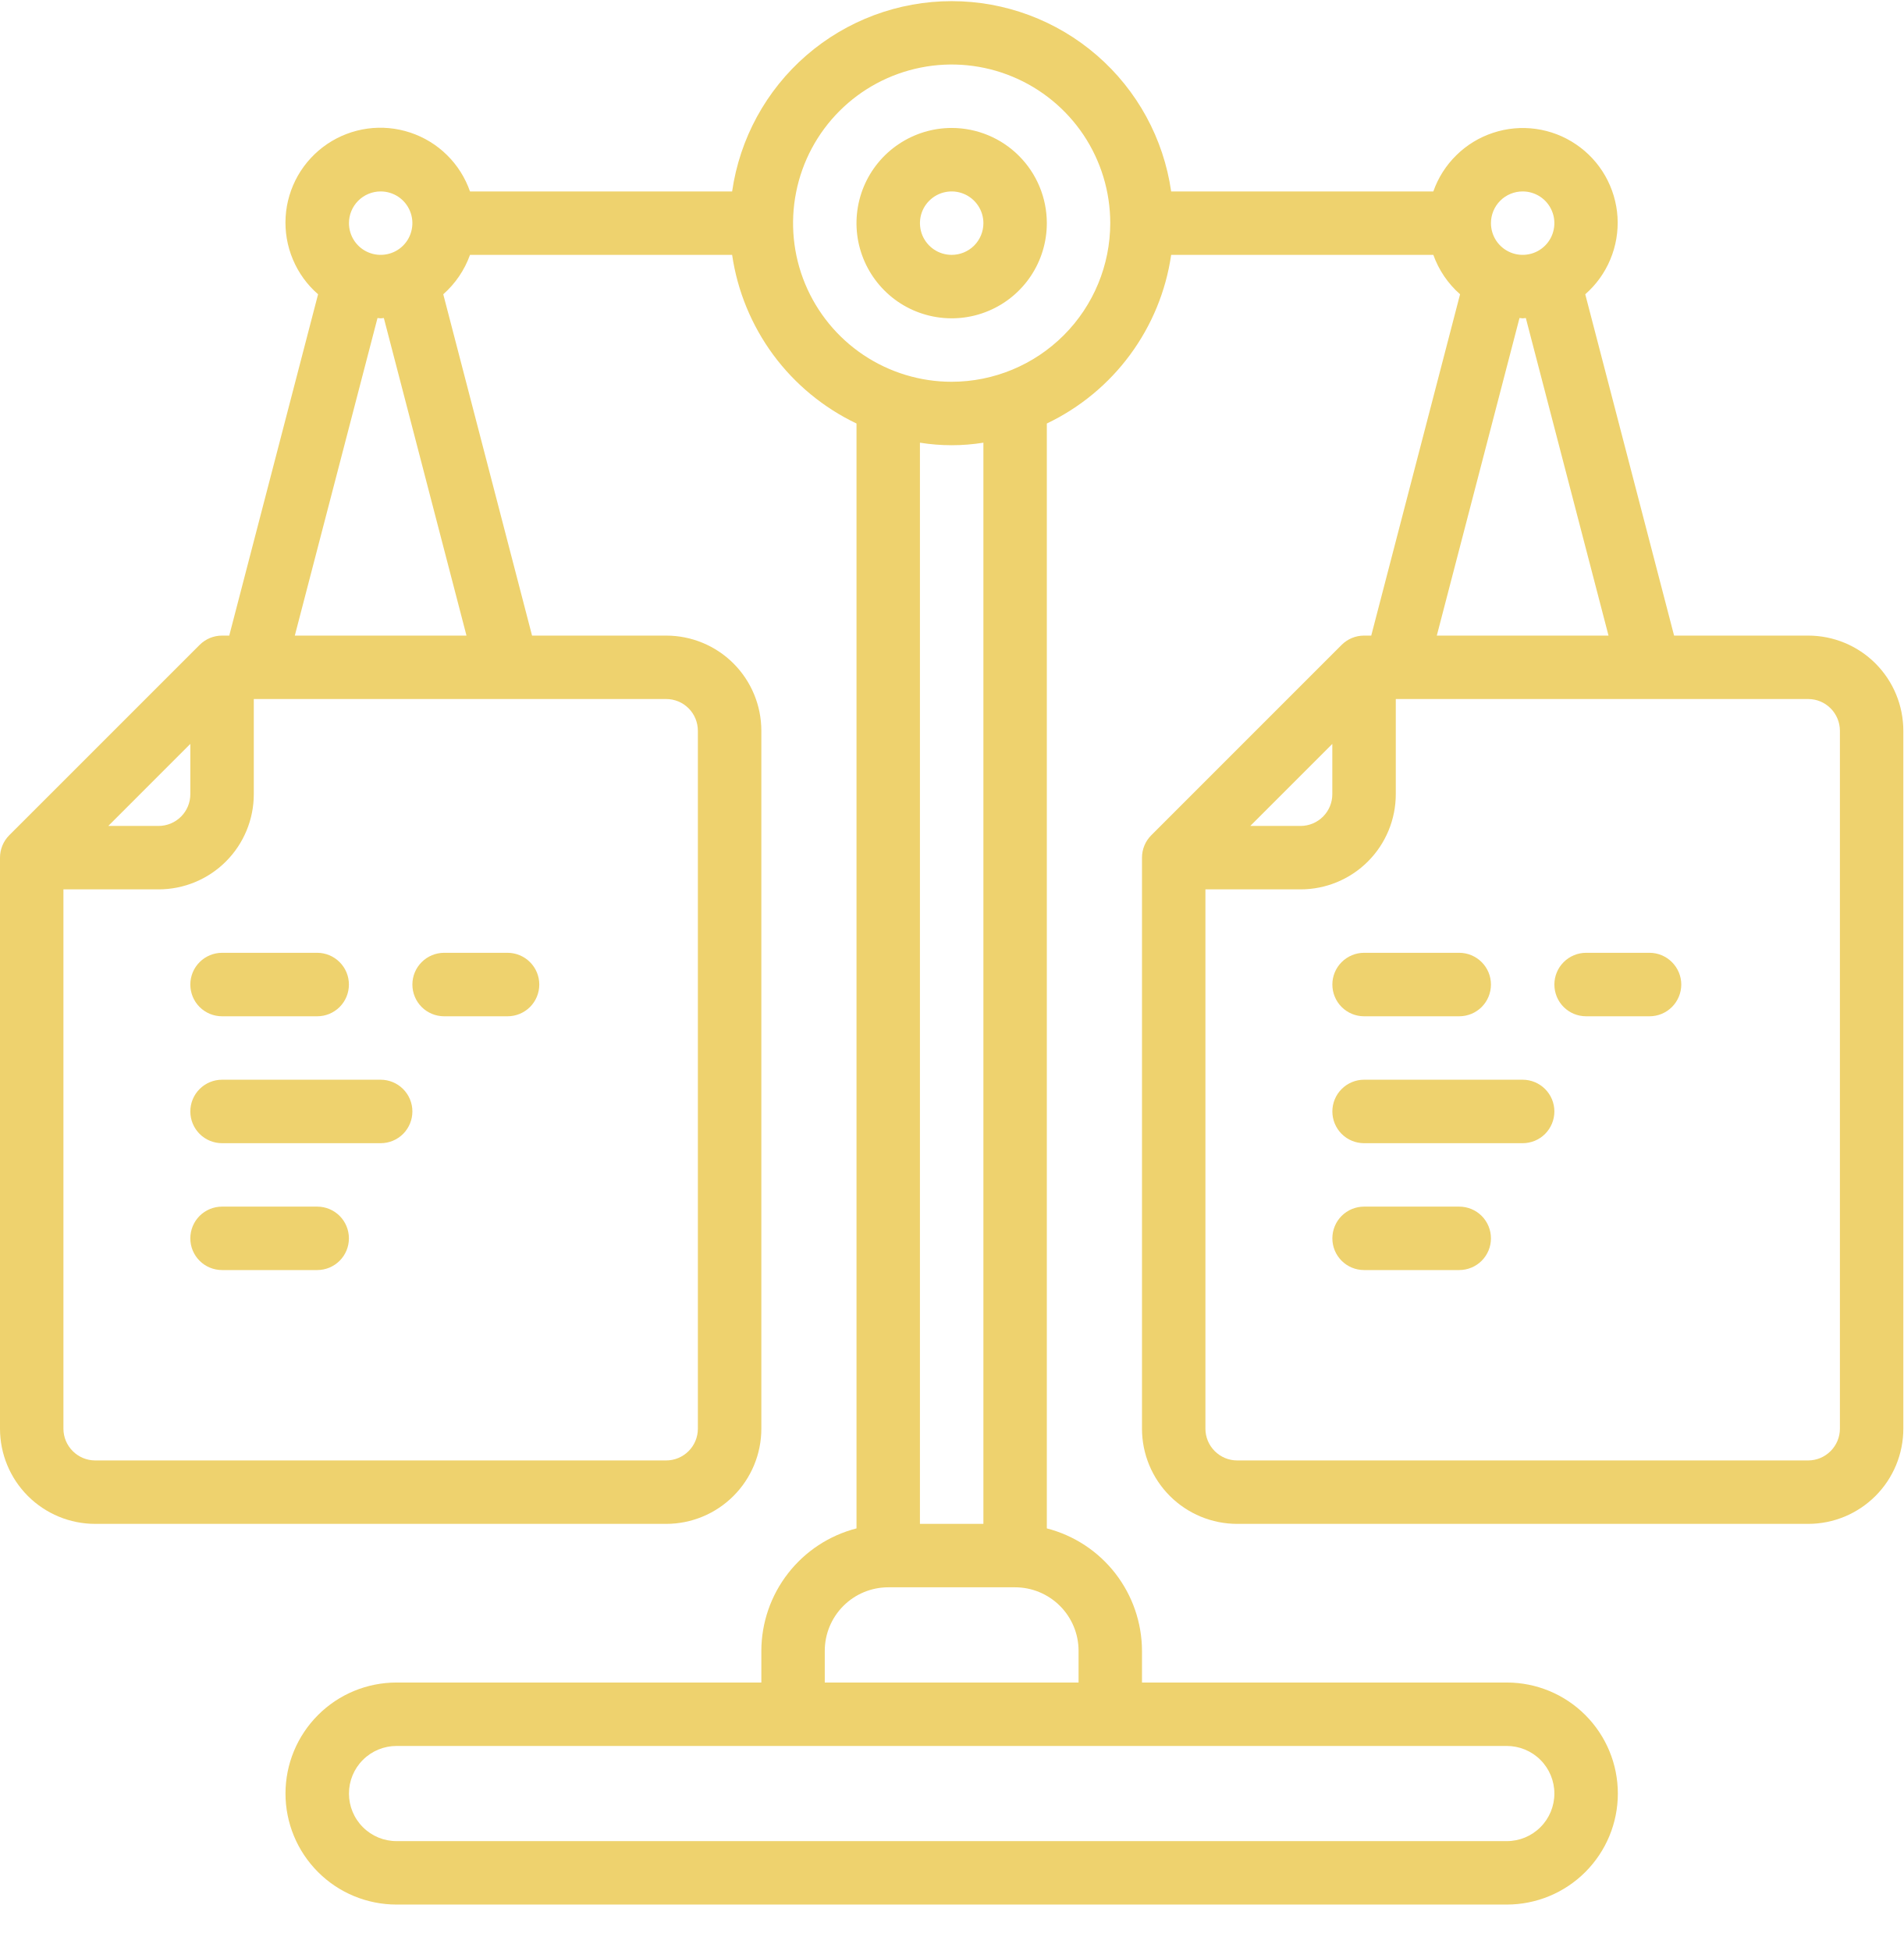
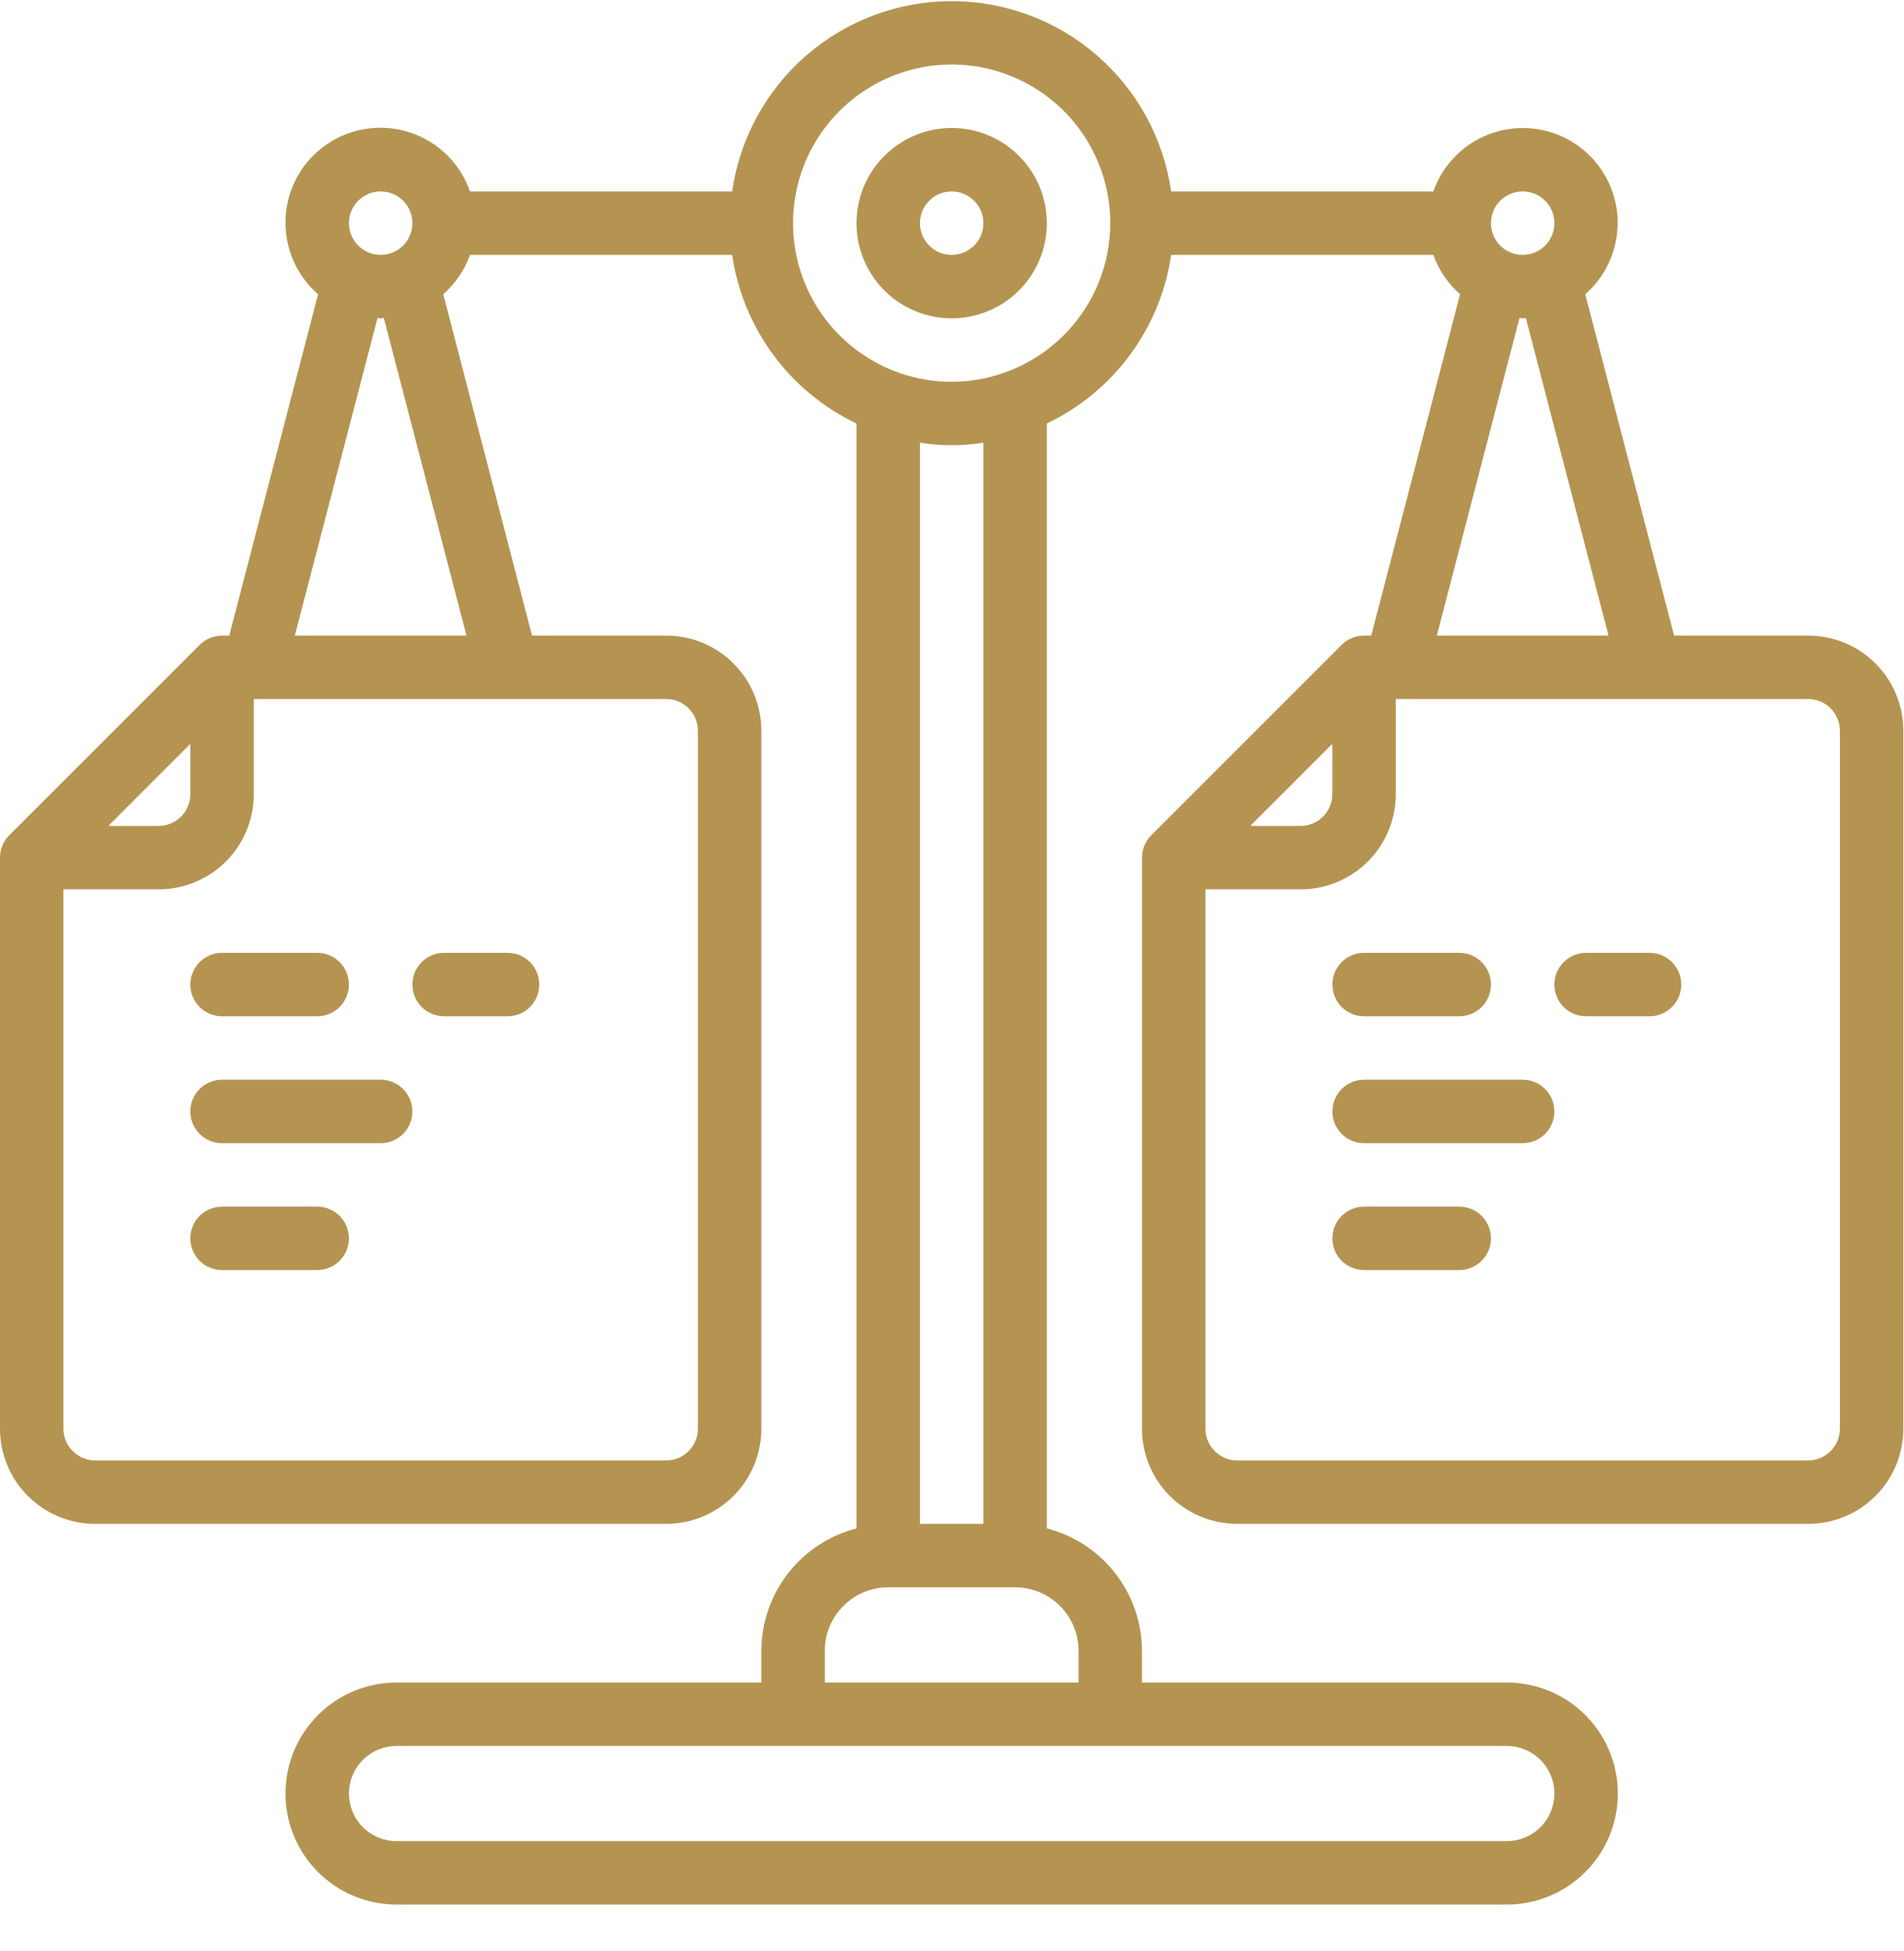
<svg xmlns="http://www.w3.org/2000/svg" width="40" height="41" viewBox="0 0 40 41" fill="none">
-   <path d="M20.001 2.689C19.605 2.689 19.219 2.807 18.89 3.027C18.561 3.246 18.305 3.559 18.153 3.924C18.002 4.29 17.962 4.692 18.039 5.08C18.117 5.468 18.307 5.824 18.587 6.104C18.866 6.384 19.223 6.574 19.611 6.651C19.999 6.728 20.401 6.689 20.767 6.537C21.132 6.386 21.444 6.13 21.664 5.801C21.884 5.472 22.001 5.085 22.001 4.69C22.001 4.159 21.79 3.65 21.415 3.275C21.04 2.9 20.532 2.689 20.001 2.689ZM20.001 5.356C19.869 5.356 19.74 5.317 19.631 5.244C19.521 5.171 19.436 5.066 19.385 4.945C19.335 4.823 19.322 4.689 19.347 4.559C19.373 4.43 19.436 4.311 19.53 4.218C19.623 4.125 19.742 4.061 19.871 4.036C20 4.01 20.134 4.023 20.256 4.074C20.378 4.124 20.482 4.21 20.555 4.319C20.629 4.429 20.668 4.558 20.668 4.69C20.668 4.866 20.598 5.036 20.473 5.161C20.348 5.286 20.178 5.356 20.001 5.356Z" fill="#EED26E" />
-   <path d="M38.002 13.357H35.184L33.317 6.184C33.547 5.983 33.727 5.733 33.844 5.451C33.962 5.17 34.013 4.865 33.995 4.561C33.976 4.256 33.887 3.96 33.736 3.695C33.585 3.43 33.375 3.204 33.122 3.033C32.87 2.862 32.581 2.751 32.279 2.709C31.977 2.667 31.669 2.695 31.38 2.791C31.09 2.886 30.826 3.047 30.609 3.261C30.391 3.474 30.225 3.735 30.124 4.023H24.614C24.455 2.913 23.901 1.897 23.053 1.163C22.206 0.429 21.122 0.024 20.001 0.024C18.88 0.024 17.796 0.429 16.948 1.163C16.101 1.897 15.547 2.913 15.387 4.023H9.878C9.777 3.734 9.612 3.472 9.394 3.258C9.176 3.043 8.912 2.882 8.622 2.786C8.332 2.69 8.024 2.661 7.721 2.703C7.418 2.745 7.129 2.856 6.876 3.027C6.623 3.199 6.412 3.426 6.261 3.691C6.11 3.957 6.021 4.254 6.003 4.559C5.985 4.864 6.036 5.169 6.155 5.451C6.273 5.733 6.454 5.984 6.685 6.184L4.818 13.357H4.667C4.49 13.357 4.321 13.427 4.196 13.552L0.195 17.552C0.07 17.677 3.776e-05 17.847 0 18.023V30.024C0 30.554 0.211 31.063 0.586 31.438C0.961 31.813 1.47 32.024 2 32.024H14.001C14.531 32.024 15.04 31.813 15.415 31.438C15.79 31.063 16.001 30.554 16.001 30.024V15.357C16.001 14.826 15.79 14.317 15.415 13.942C15.04 13.567 14.531 13.357 14.001 13.357H11.182L9.316 6.184C9.57 5.96 9.764 5.675 9.878 5.356H15.387C15.498 6.116 15.795 6.837 16.25 7.455C16.706 8.073 17.308 8.569 18.001 8.9V32.119C17.43 32.266 16.924 32.598 16.562 33.064C16.2 33.529 16.003 34.101 16.001 34.691V35.358H8.334C7.715 35.358 7.121 35.603 6.684 36.041C6.246 36.479 6 37.072 6 37.691C6 38.31 6.246 38.903 6.684 39.341C7.121 39.779 7.715 40.024 8.334 40.024H31.668C32.287 40.024 32.88 39.779 33.318 39.341C33.756 38.903 34.002 38.31 34.002 37.691C34.002 37.072 33.756 36.479 33.318 36.041C32.88 35.603 32.287 35.358 31.668 35.358H24.001V34.691C23.999 34.101 23.801 33.529 23.44 33.064C23.078 32.598 22.572 32.266 22.001 32.119V8.9C22.694 8.569 23.296 8.073 23.751 7.455C24.207 6.837 24.504 6.116 24.614 5.356H30.124C30.238 5.675 30.431 5.96 30.686 6.184L28.819 13.357H28.668C28.491 13.357 28.322 13.427 28.197 13.552L24.197 17.552C24.071 17.677 24.001 17.847 24.001 18.023V30.024C24.001 30.554 24.212 31.063 24.587 31.438C24.962 31.813 25.471 32.024 26.001 32.024H38.002C38.532 32.024 39.041 31.813 39.416 31.438C39.791 31.063 40.002 30.554 40.002 30.024V15.357C40.002 14.826 39.791 14.317 39.416 13.942C39.041 13.567 38.532 13.357 38.002 13.357ZM32.002 4.023C32.133 4.023 32.262 4.062 32.372 4.135C32.481 4.208 32.567 4.312 32.617 4.434C32.668 4.556 32.681 4.69 32.655 4.819C32.63 4.949 32.566 5.068 32.473 5.161C32.38 5.254 32.261 5.318 32.132 5.343C32.002 5.369 31.868 5.356 31.746 5.305C31.625 5.255 31.52 5.169 31.447 5.06C31.374 4.95 31.335 4.821 31.335 4.689C31.335 4.513 31.405 4.343 31.53 4.218C31.655 4.093 31.825 4.023 32.002 4.023ZM8 4.023C8.132 4.023 8.261 4.062 8.371 4.135C8.48 4.208 8.566 4.312 8.616 4.434C8.667 4.556 8.68 4.69 8.654 4.819C8.629 4.949 8.565 5.068 8.472 5.161C8.379 5.254 8.26 5.318 8.13 5.343C8.001 5.369 7.867 5.356 7.745 5.305C7.623 5.255 7.519 5.169 7.446 5.06C7.373 4.95 7.334 4.821 7.334 4.689C7.334 4.513 7.404 4.343 7.529 4.218C7.654 4.093 7.824 4.023 8 4.023ZM4 15.633V16.69C4 16.867 3.93 17.036 3.805 17.161C3.68 17.286 3.51 17.357 3.333 17.357H2.276L4 15.633ZM14.667 15.357V30.024C14.667 30.201 14.597 30.37 14.472 30.495C14.347 30.62 14.178 30.691 14.001 30.691H2C1.823 30.691 1.654 30.62 1.529 30.495C1.404 30.37 1.333 30.201 1.333 30.024V18.69H3.333C3.864 18.69 4.373 18.479 4.748 18.104C5.123 17.729 5.334 17.22 5.334 16.69V14.69H14.001C14.178 14.69 14.347 14.76 14.472 14.885C14.597 15.01 14.667 15.18 14.667 15.357ZM9.804 13.357H6.196L7.934 6.683C7.956 6.683 7.978 6.69 8 6.69C8.023 6.69 8.045 6.684 8.067 6.683L9.804 13.357ZM32.668 37.691C32.668 37.956 32.563 38.211 32.375 38.398C32.188 38.586 31.933 38.691 31.668 38.691H8.334C8.069 38.691 7.814 38.586 7.627 38.398C7.439 38.211 7.334 37.956 7.334 37.691C7.334 37.426 7.439 37.171 7.627 36.984C7.814 36.796 8.069 36.691 8.334 36.691H31.668C31.933 36.691 32.188 36.796 32.375 36.984C32.563 37.171 32.668 37.426 32.668 37.691ZM22.668 34.691V35.358H17.334V34.691C17.334 34.337 17.475 33.998 17.725 33.748C17.975 33.498 18.314 33.357 18.668 33.357H21.334C21.688 33.357 22.027 33.498 22.277 33.748C22.527 33.998 22.668 34.337 22.668 34.691ZM20.668 32.024H19.334V9.303C19.776 9.374 20.226 9.374 20.668 9.303V32.024ZM20.001 8.023C19.342 8.023 18.697 7.827 18.149 7.461C17.601 7.095 17.174 6.574 16.921 5.965C16.669 5.356 16.603 4.686 16.732 4.039C16.86 3.392 17.178 2.798 17.644 2.332C18.11 1.866 18.704 1.549 19.351 1.42C19.997 1.291 20.668 1.357 21.277 1.61C21.886 1.862 22.406 2.289 22.773 2.837C23.139 3.386 23.334 4.03 23.334 4.689C23.333 5.573 22.982 6.42 22.357 7.045C21.732 7.67 20.885 8.022 20.001 8.023ZM31.935 6.683C31.957 6.683 31.979 6.69 32.002 6.69C32.024 6.69 32.046 6.684 32.068 6.683L33.806 13.357H30.197L31.935 6.683ZM28.001 15.633V16.69C28.001 16.867 27.931 17.036 27.806 17.161C27.681 17.286 27.511 17.357 27.335 17.357H26.277L28.001 15.633ZM38.669 30.024C38.669 30.201 38.598 30.37 38.473 30.495C38.348 30.62 38.179 30.691 38.002 30.691H26.001C25.824 30.691 25.655 30.62 25.53 30.495C25.405 30.37 25.334 30.201 25.334 30.024V18.69H27.335C27.865 18.69 28.374 18.479 28.749 18.104C29.124 17.729 29.335 17.22 29.335 16.69V14.69H38.002C38.179 14.69 38.348 14.76 38.473 14.885C38.598 15.01 38.669 15.18 38.669 15.357V30.024Z" fill="#EED26E" />
-   <path d="M4.667 20.023C4.49 20.023 4.32 20.094 4.195 20.219C4.07 20.344 4 20.513 4 20.69C4 20.867 4.07 21.037 4.195 21.162C4.32 21.287 4.49 21.357 4.667 21.357H6.667C6.844 21.357 7.013 21.287 7.138 21.162C7.263 21.037 7.333 20.867 7.333 20.69C7.333 20.513 7.263 20.344 7.138 20.219C7.013 20.094 6.844 20.023 6.667 20.023H4.667Z" fill="#EED26E" />
-   <path d="M6.667 25.357H4.667C4.49 25.357 4.32 25.427 4.195 25.552C4.07 25.677 4 25.847 4 26.024C4 26.201 4.07 26.37 4.195 26.495C4.32 26.62 4.49 26.69 4.667 26.69H6.667C6.844 26.69 7.013 26.62 7.138 26.495C7.263 26.37 7.333 26.201 7.333 26.024C7.333 25.847 7.263 25.677 7.138 25.552C7.013 25.427 6.844 25.357 6.667 25.357Z" fill="#EED26E" />
-   <path d="M9.334 21.357H10.667C10.844 21.357 11.014 21.287 11.139 21.162C11.264 21.037 11.334 20.867 11.334 20.69C11.334 20.513 11.264 20.344 11.139 20.219C11.014 20.094 10.844 20.023 10.667 20.023H9.334C9.157 20.023 8.987 20.094 8.862 20.219C8.737 20.344 8.667 20.513 8.667 20.69C8.667 20.867 8.737 21.037 8.862 21.162C8.987 21.287 9.157 21.357 9.334 21.357Z" fill="#EED26E" />
-   <path d="M4 23.357C4 23.534 4.07 23.703 4.195 23.829C4.32 23.954 4.49 24.024 4.667 24.024H8C8.177 24.024 8.347 23.954 8.472 23.829C8.597 23.703 8.667 23.534 8.667 23.357C8.667 23.18 8.597 23.011 8.472 22.886C8.347 22.761 8.177 22.69 8 22.69H4.667C4.49 22.69 4.32 22.761 4.195 22.886C4.07 23.011 4 23.18 4 23.357Z" fill="#EED26E" />
-   <path d="M28.668 21.357H30.668C30.845 21.357 31.015 21.287 31.14 21.162C31.265 21.037 31.335 20.867 31.335 20.69C31.335 20.513 31.265 20.344 31.14 20.219C31.015 20.094 30.845 20.023 30.668 20.023H28.668C28.491 20.023 28.322 20.094 28.197 20.219C28.072 20.344 28.002 20.513 28.002 20.69C28.002 20.867 28.072 21.037 28.197 21.162C28.322 21.287 28.491 21.357 28.668 21.357Z" fill="#EED26E" />
-   <path d="M30.668 25.357H28.668C28.491 25.357 28.322 25.427 28.197 25.552C28.072 25.677 28.002 25.847 28.002 26.024C28.002 26.201 28.072 26.37 28.197 26.495C28.322 26.62 28.491 26.69 28.668 26.69H30.668C30.845 26.69 31.015 26.62 31.14 26.495C31.265 26.37 31.335 26.201 31.335 26.024C31.335 25.847 31.265 25.677 31.14 25.552C31.015 25.427 30.845 25.357 30.668 25.357Z" fill="#EED26E" />
-   <path d="M34.668 20.023H33.335C33.158 20.023 32.988 20.094 32.863 20.219C32.738 20.344 32.668 20.513 32.668 20.69C32.668 20.867 32.738 21.037 32.863 21.162C32.988 21.287 33.158 21.357 33.335 21.357H34.668C34.845 21.357 35.014 21.287 35.139 21.162C35.264 21.037 35.335 20.867 35.335 20.69C35.335 20.513 35.264 20.344 35.139 20.219C35.014 20.094 34.845 20.023 34.668 20.023Z" fill="#EED26E" />
-   <path d="M32.002 22.69H28.668C28.491 22.69 28.322 22.761 28.197 22.886C28.072 23.011 28.002 23.18 28.002 23.357C28.002 23.534 28.072 23.703 28.197 23.829C28.322 23.954 28.491 24.024 28.668 24.024H32.002C32.178 24.024 32.348 23.954 32.473 23.829C32.598 23.703 32.668 23.534 32.668 23.357C32.668 23.18 32.598 23.011 32.473 22.886C32.348 22.761 32.178 22.69 32.002 22.69Z" fill="#EED26E" />
+   <path d="M20.001 2.689C19.605 2.689 19.219 2.807 18.89 3.027C18.561 3.246 18.305 3.559 18.153 3.924C18.002 4.29 17.962 4.692 18.039 5.08C18.117 5.468 18.307 5.824 18.587 6.104C18.866 6.384 19.223 6.574 19.611 6.651C19.999 6.728 20.401 6.689 20.767 6.537C21.132 6.386 21.444 6.13 21.664 5.801C21.884 5.472 22.001 5.085 22.001 4.69C22.001 4.159 21.79 3.65 21.415 3.275C21.04 2.9 20.532 2.689 20.001 2.689ZM20.001 5.356C19.869 5.356 19.74 5.317 19.631 5.244C19.521 5.171 19.436 5.066 19.385 4.945C19.335 4.823 19.322 4.689 19.347 4.559C19.373 4.43 19.436 4.311 19.53 4.218C19.623 4.125 19.742 4.061 19.871 4.036C20 4.01 20.134 4.023 20.256 4.074C20.378 4.124 20.482 4.21 20.555 4.319C20.629 4.429 20.668 4.558 20.668 4.69C20.668 4.866 20.598 5.036 20.473 5.161C20.348 5.286 20.178 5.356 20.001 5.356Z" fill="#b59350" />
+   <path d="M38.002 13.357H35.184L33.317 6.184C33.547 5.983 33.727 5.733 33.844 5.451C33.962 5.17 34.013 4.865 33.995 4.561C33.976 4.256 33.887 3.96 33.736 3.695C33.585 3.43 33.375 3.204 33.122 3.033C32.87 2.862 32.581 2.751 32.279 2.709C31.977 2.667 31.669 2.695 31.38 2.791C31.09 2.886 30.826 3.047 30.609 3.261C30.391 3.474 30.225 3.735 30.124 4.023H24.614C24.455 2.913 23.901 1.897 23.053 1.163C22.206 0.429 21.122 0.024 20.001 0.024C18.88 0.024 17.796 0.429 16.948 1.163C16.101 1.897 15.547 2.913 15.387 4.023H9.878C9.777 3.734 9.612 3.472 9.394 3.258C9.176 3.043 8.912 2.882 8.622 2.786C8.332 2.69 8.024 2.661 7.721 2.703C7.418 2.745 7.129 2.856 6.876 3.027C6.623 3.199 6.412 3.426 6.261 3.691C6.11 3.957 6.021 4.254 6.003 4.559C5.985 4.864 6.036 5.169 6.155 5.451C6.273 5.733 6.454 5.984 6.685 6.184L4.818 13.357H4.667C4.49 13.357 4.321 13.427 4.196 13.552L0.195 17.552C0.07 17.677 3.776e-05 17.847 0 18.023V30.024C0 30.554 0.211 31.063 0.586 31.438C0.961 31.813 1.47 32.024 2 32.024H14.001C14.531 32.024 15.04 31.813 15.415 31.438C15.79 31.063 16.001 30.554 16.001 30.024V15.357C16.001 14.826 15.79 14.317 15.415 13.942C15.04 13.567 14.531 13.357 14.001 13.357H11.182L9.316 6.184C9.57 5.96 9.764 5.675 9.878 5.356H15.387C15.498 6.116 15.795 6.837 16.25 7.455C16.706 8.073 17.308 8.569 18.001 8.9V32.119C17.43 32.266 16.924 32.598 16.562 33.064C16.2 33.529 16.003 34.101 16.001 34.691V35.358H8.334C7.715 35.358 7.121 35.603 6.684 36.041C6.246 36.479 6 37.072 6 37.691C6 38.31 6.246 38.903 6.684 39.341C7.121 39.779 7.715 40.024 8.334 40.024H31.668C32.287 40.024 32.88 39.779 33.318 39.341C33.756 38.903 34.002 38.31 34.002 37.691C34.002 37.072 33.756 36.479 33.318 36.041C32.88 35.603 32.287 35.358 31.668 35.358H24.001V34.691C23.999 34.101 23.801 33.529 23.44 33.064C23.078 32.598 22.572 32.266 22.001 32.119V8.9C22.694 8.569 23.296 8.073 23.751 7.455C24.207 6.837 24.504 6.116 24.614 5.356H30.124C30.238 5.675 30.431 5.96 30.686 6.184L28.819 13.357H28.668C28.491 13.357 28.322 13.427 28.197 13.552L24.197 17.552C24.071 17.677 24.001 17.847 24.001 18.023V30.024C24.001 30.554 24.212 31.063 24.587 31.438C24.962 31.813 25.471 32.024 26.001 32.024H38.002C38.532 32.024 39.041 31.813 39.416 31.438C39.791 31.063 40.002 30.554 40.002 30.024V15.357C40.002 14.826 39.791 14.317 39.416 13.942C39.041 13.567 38.532 13.357 38.002 13.357ZM32.002 4.023C32.133 4.023 32.262 4.062 32.372 4.135C32.481 4.208 32.567 4.312 32.617 4.434C32.668 4.556 32.681 4.69 32.655 4.819C32.63 4.949 32.566 5.068 32.473 5.161C32.38 5.254 32.261 5.318 32.132 5.343C32.002 5.369 31.868 5.356 31.746 5.305C31.625 5.255 31.52 5.169 31.447 5.06C31.374 4.95 31.335 4.821 31.335 4.689C31.335 4.513 31.405 4.343 31.53 4.218C31.655 4.093 31.825 4.023 32.002 4.023ZM8 4.023C8.132 4.023 8.261 4.062 8.371 4.135C8.48 4.208 8.566 4.312 8.616 4.434C8.667 4.556 8.68 4.69 8.654 4.819C8.629 4.949 8.565 5.068 8.472 5.161C8.379 5.254 8.26 5.318 8.13 5.343C8.001 5.369 7.867 5.356 7.745 5.305C7.623 5.255 7.519 5.169 7.446 5.06C7.373 4.95 7.334 4.821 7.334 4.689C7.334 4.513 7.404 4.343 7.529 4.218C7.654 4.093 7.824 4.023 8 4.023ZM4 15.633V16.69C4 16.867 3.93 17.036 3.805 17.161C3.68 17.286 3.51 17.357 3.333 17.357H2.276L4 15.633ZM14.667 15.357V30.024C14.667 30.201 14.597 30.37 14.472 30.495C14.347 30.62 14.178 30.691 14.001 30.691H2C1.823 30.691 1.654 30.62 1.529 30.495C1.404 30.37 1.333 30.201 1.333 30.024V18.69H3.333C3.864 18.69 4.373 18.479 4.748 18.104C5.123 17.729 5.334 17.22 5.334 16.69V14.69H14.001C14.178 14.69 14.347 14.76 14.472 14.885C14.597 15.01 14.667 15.18 14.667 15.357ZM9.804 13.357H6.196L7.934 6.683C7.956 6.683 7.978 6.69 8 6.69C8.023 6.69 8.045 6.684 8.067 6.683L9.804 13.357ZM32.668 37.691C32.668 37.956 32.563 38.211 32.375 38.398C32.188 38.586 31.933 38.691 31.668 38.691H8.334C8.069 38.691 7.814 38.586 7.627 38.398C7.439 38.211 7.334 37.956 7.334 37.691C7.334 37.426 7.439 37.171 7.627 36.984C7.814 36.796 8.069 36.691 8.334 36.691H31.668C31.933 36.691 32.188 36.796 32.375 36.984C32.563 37.171 32.668 37.426 32.668 37.691ZM22.668 34.691V35.358H17.334V34.691C17.334 34.337 17.475 33.998 17.725 33.748C17.975 33.498 18.314 33.357 18.668 33.357H21.334C21.688 33.357 22.027 33.498 22.277 33.748C22.527 33.998 22.668 34.337 22.668 34.691ZM20.668 32.024H19.334V9.303C19.776 9.374 20.226 9.374 20.668 9.303V32.024ZM20.001 8.023C19.342 8.023 18.697 7.827 18.149 7.461C17.601 7.095 17.174 6.574 16.921 5.965C16.669 5.356 16.603 4.686 16.732 4.039C16.86 3.392 17.178 2.798 17.644 2.332C18.11 1.866 18.704 1.549 19.351 1.42C19.997 1.291 20.668 1.357 21.277 1.61C21.886 1.862 22.406 2.289 22.773 2.837C23.139 3.386 23.334 4.03 23.334 4.689C23.333 5.573 22.982 6.42 22.357 7.045C21.732 7.67 20.885 8.022 20.001 8.023ZM31.935 6.683C31.957 6.683 31.979 6.69 32.002 6.69C32.024 6.69 32.046 6.684 32.068 6.683L33.806 13.357H30.197L31.935 6.683ZM28.001 15.633V16.69C28.001 16.867 27.931 17.036 27.806 17.161C27.681 17.286 27.511 17.357 27.335 17.357H26.277L28.001 15.633ZM38.669 30.024C38.669 30.201 38.598 30.37 38.473 30.495C38.348 30.62 38.179 30.691 38.002 30.691H26.001C25.824 30.691 25.655 30.62 25.53 30.495C25.405 30.37 25.334 30.201 25.334 30.024V18.69H27.335C27.865 18.69 28.374 18.479 28.749 18.104C29.124 17.729 29.335 17.22 29.335 16.69V14.69H38.002C38.179 14.69 38.348 14.76 38.473 14.885C38.598 15.01 38.669 15.18 38.669 15.357V30.024Z" fill="#b59350" />
+   <path d="M4.667 20.023C4.49 20.023 4.32 20.094 4.195 20.219C4.07 20.344 4 20.513 4 20.69C4 20.867 4.07 21.037 4.195 21.162C4.32 21.287 4.49 21.357 4.667 21.357H6.667C6.844 21.357 7.013 21.287 7.138 21.162C7.263 21.037 7.333 20.867 7.333 20.69C7.333 20.513 7.263 20.344 7.138 20.219C7.013 20.094 6.844 20.023 6.667 20.023H4.667Z" fill="#b59350" />
+   <path d="M6.667 25.357H4.667C4.49 25.357 4.32 25.427 4.195 25.552C4.07 25.677 4 25.847 4 26.024C4 26.201 4.07 26.37 4.195 26.495C4.32 26.62 4.49 26.69 4.667 26.69H6.667C6.844 26.69 7.013 26.62 7.138 26.495C7.263 26.37 7.333 26.201 7.333 26.024C7.333 25.847 7.263 25.677 7.138 25.552C7.013 25.427 6.844 25.357 6.667 25.357Z" fill="#b59350" />
+   <path d="M9.334 21.357H10.667C10.844 21.357 11.014 21.287 11.139 21.162C11.264 21.037 11.334 20.867 11.334 20.69C11.334 20.513 11.264 20.344 11.139 20.219C11.014 20.094 10.844 20.023 10.667 20.023H9.334C9.157 20.023 8.987 20.094 8.862 20.219C8.737 20.344 8.667 20.513 8.667 20.69C8.667 20.867 8.737 21.037 8.862 21.162C8.987 21.287 9.157 21.357 9.334 21.357Z" fill="#b59350" />
+   <path d="M4 23.357C4 23.534 4.07 23.703 4.195 23.829C4.32 23.954 4.49 24.024 4.667 24.024H8C8.177 24.024 8.347 23.954 8.472 23.829C8.597 23.703 8.667 23.534 8.667 23.357C8.667 23.18 8.597 23.011 8.472 22.886C8.347 22.761 8.177 22.69 8 22.69H4.667C4.49 22.69 4.32 22.761 4.195 22.886C4.07 23.011 4 23.18 4 23.357Z" fill="#b59350" />
+   <path d="M28.668 21.357H30.668C30.845 21.357 31.015 21.287 31.14 21.162C31.265 21.037 31.335 20.867 31.335 20.69C31.335 20.513 31.265 20.344 31.14 20.219C31.015 20.094 30.845 20.023 30.668 20.023H28.668C28.491 20.023 28.322 20.094 28.197 20.219C28.072 20.344 28.002 20.513 28.002 20.69C28.002 20.867 28.072 21.037 28.197 21.162C28.322 21.287 28.491 21.357 28.668 21.357Z" fill="#b59350" />
+   <path d="M30.668 25.357H28.668C28.491 25.357 28.322 25.427 28.197 25.552C28.072 25.677 28.002 25.847 28.002 26.024C28.002 26.201 28.072 26.37 28.197 26.495C28.322 26.62 28.491 26.69 28.668 26.69H30.668C30.845 26.69 31.015 26.62 31.14 26.495C31.265 26.37 31.335 26.201 31.335 26.024C31.335 25.847 31.265 25.677 31.14 25.552C31.015 25.427 30.845 25.357 30.668 25.357Z" fill="#b59350" />
+   <path d="M34.668 20.023H33.335C33.158 20.023 32.988 20.094 32.863 20.219C32.738 20.344 32.668 20.513 32.668 20.69C32.668 20.867 32.738 21.037 32.863 21.162C32.988 21.287 33.158 21.357 33.335 21.357H34.668C34.845 21.357 35.014 21.287 35.139 21.162C35.264 21.037 35.335 20.867 35.335 20.69C35.335 20.513 35.264 20.344 35.139 20.219C35.014 20.094 34.845 20.023 34.668 20.023Z" fill="#b59350" />
+   <path d="M32.002 22.69H28.668C28.491 22.69 28.322 22.761 28.197 22.886C28.072 23.011 28.002 23.18 28.002 23.357C28.002 23.534 28.072 23.703 28.197 23.829C28.322 23.954 28.491 24.024 28.668 24.024H32.002C32.178 24.024 32.348 23.954 32.473 23.829C32.598 23.703 32.668 23.534 32.668 23.357C32.668 23.18 32.598 23.011 32.473 22.886C32.348 22.761 32.178 22.69 32.002 22.69Z" fill="#b59350" />
</svg>
